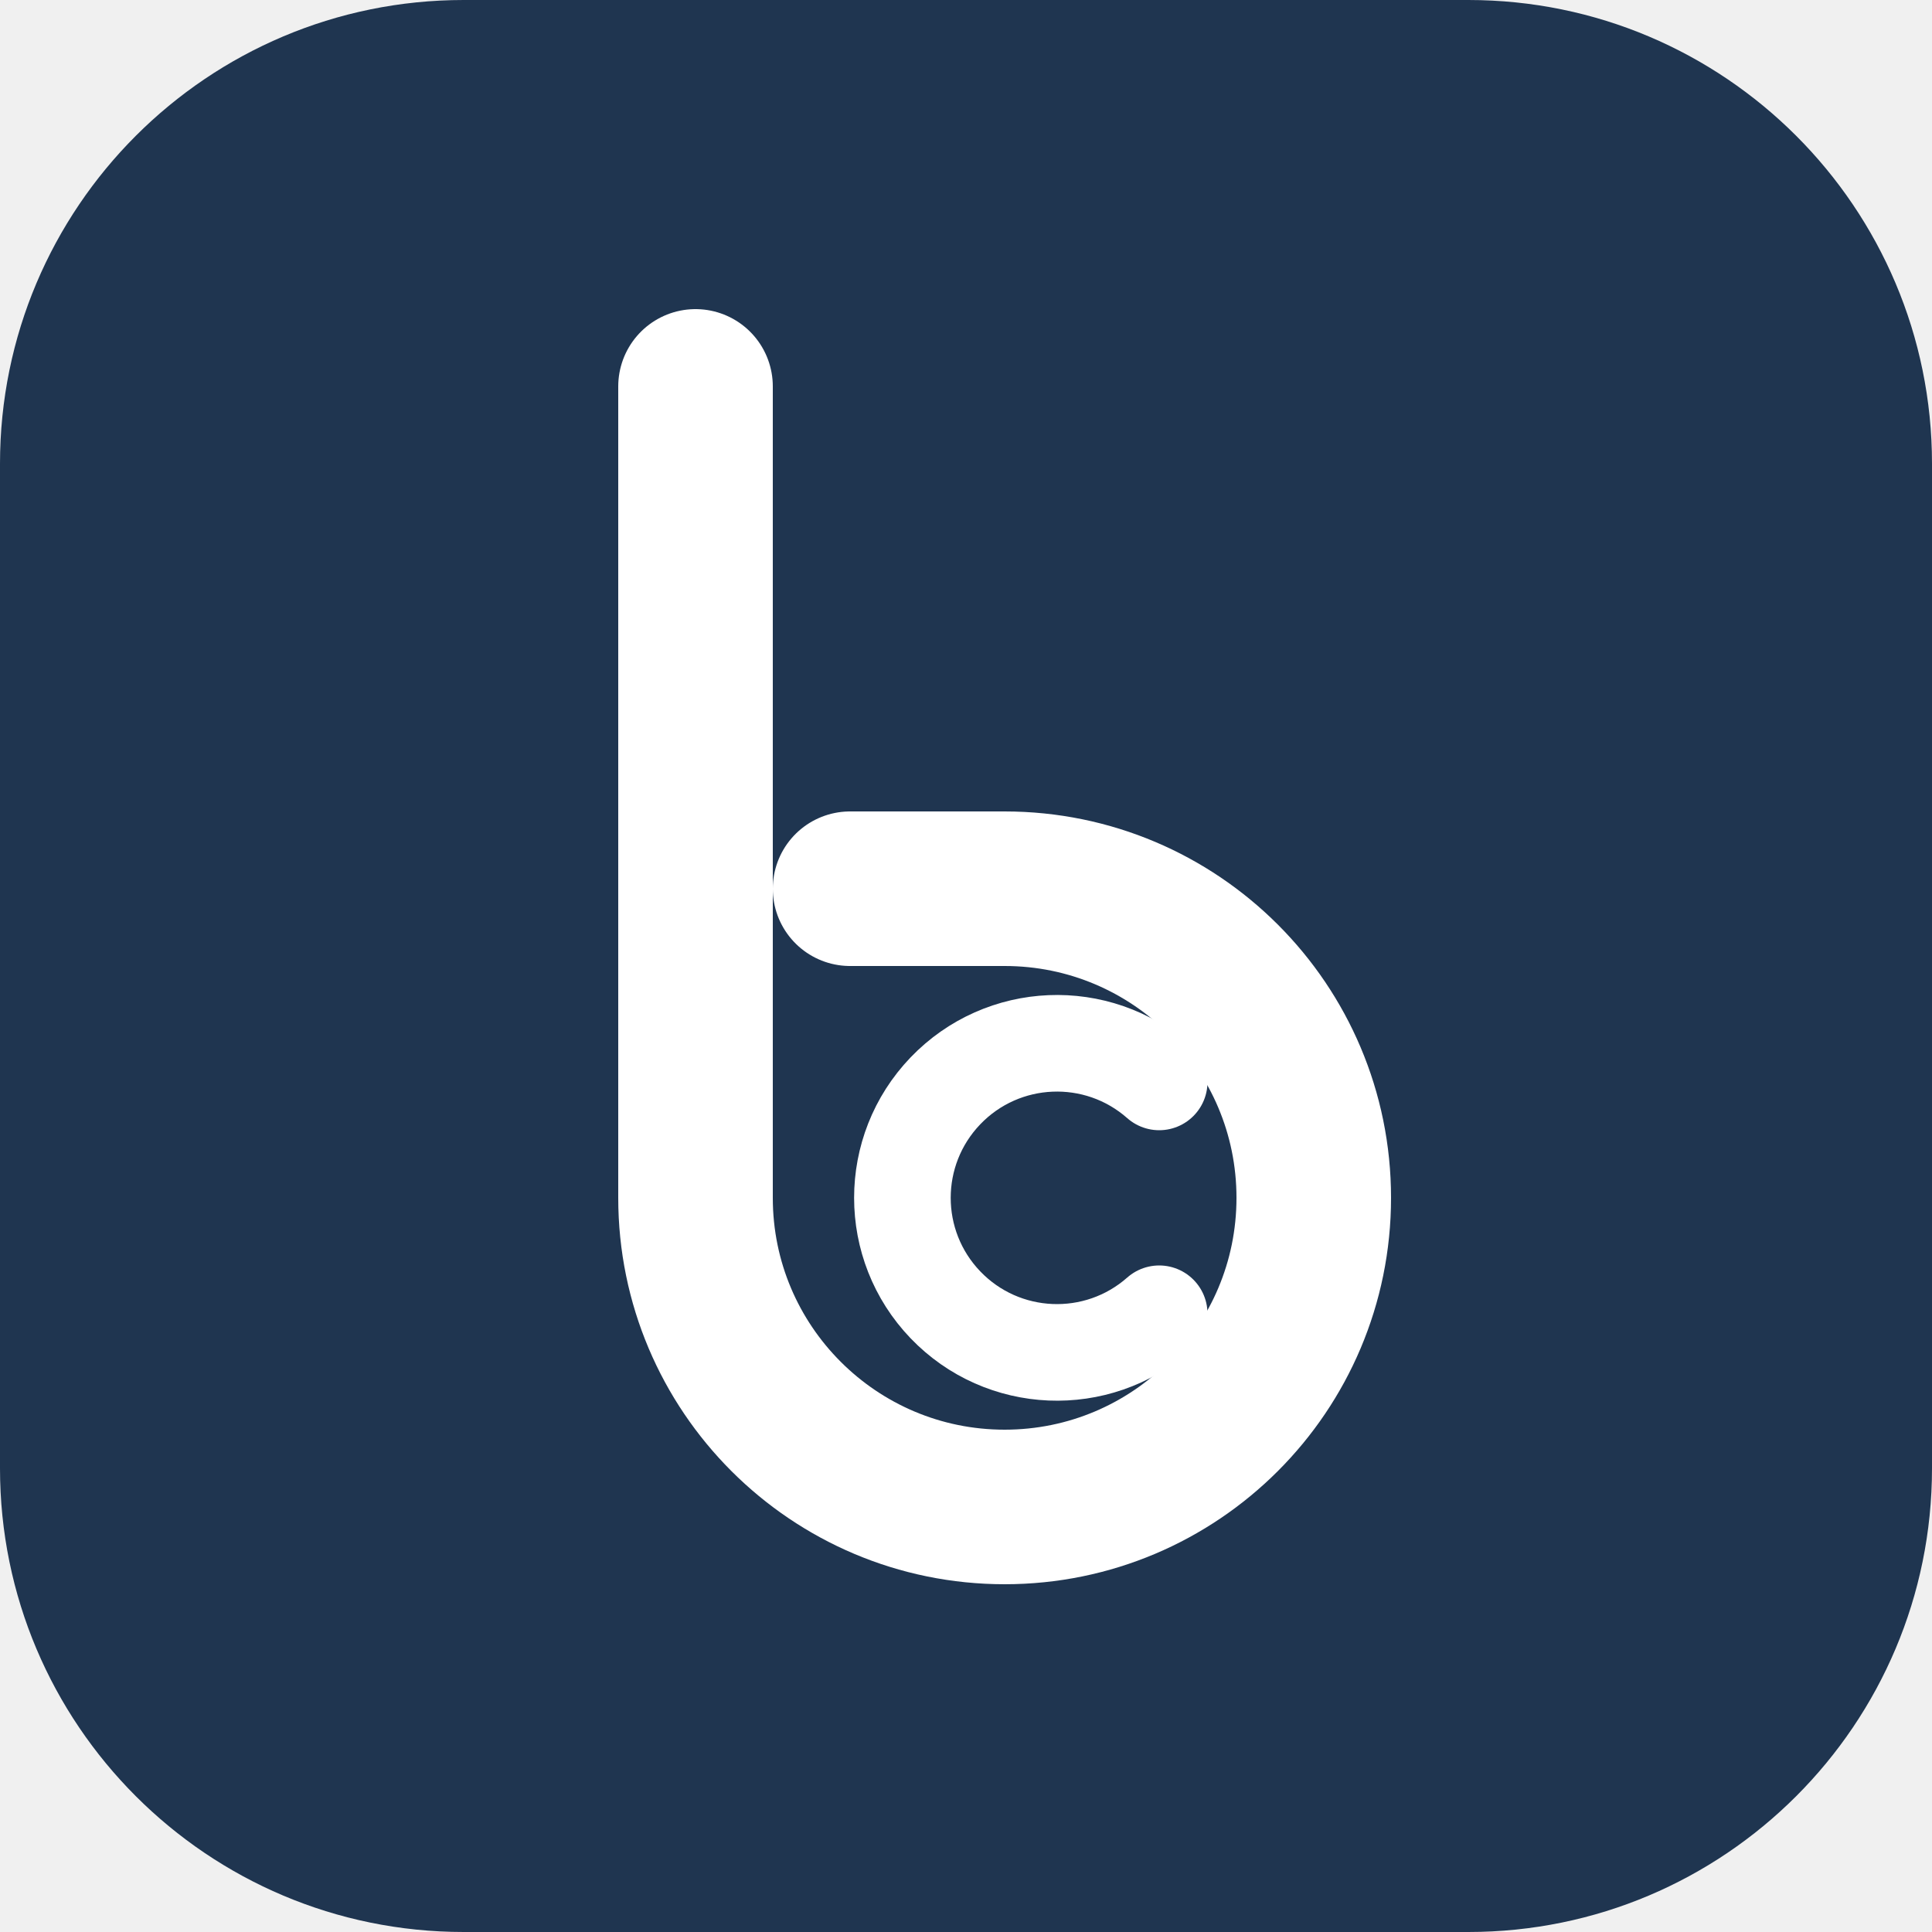
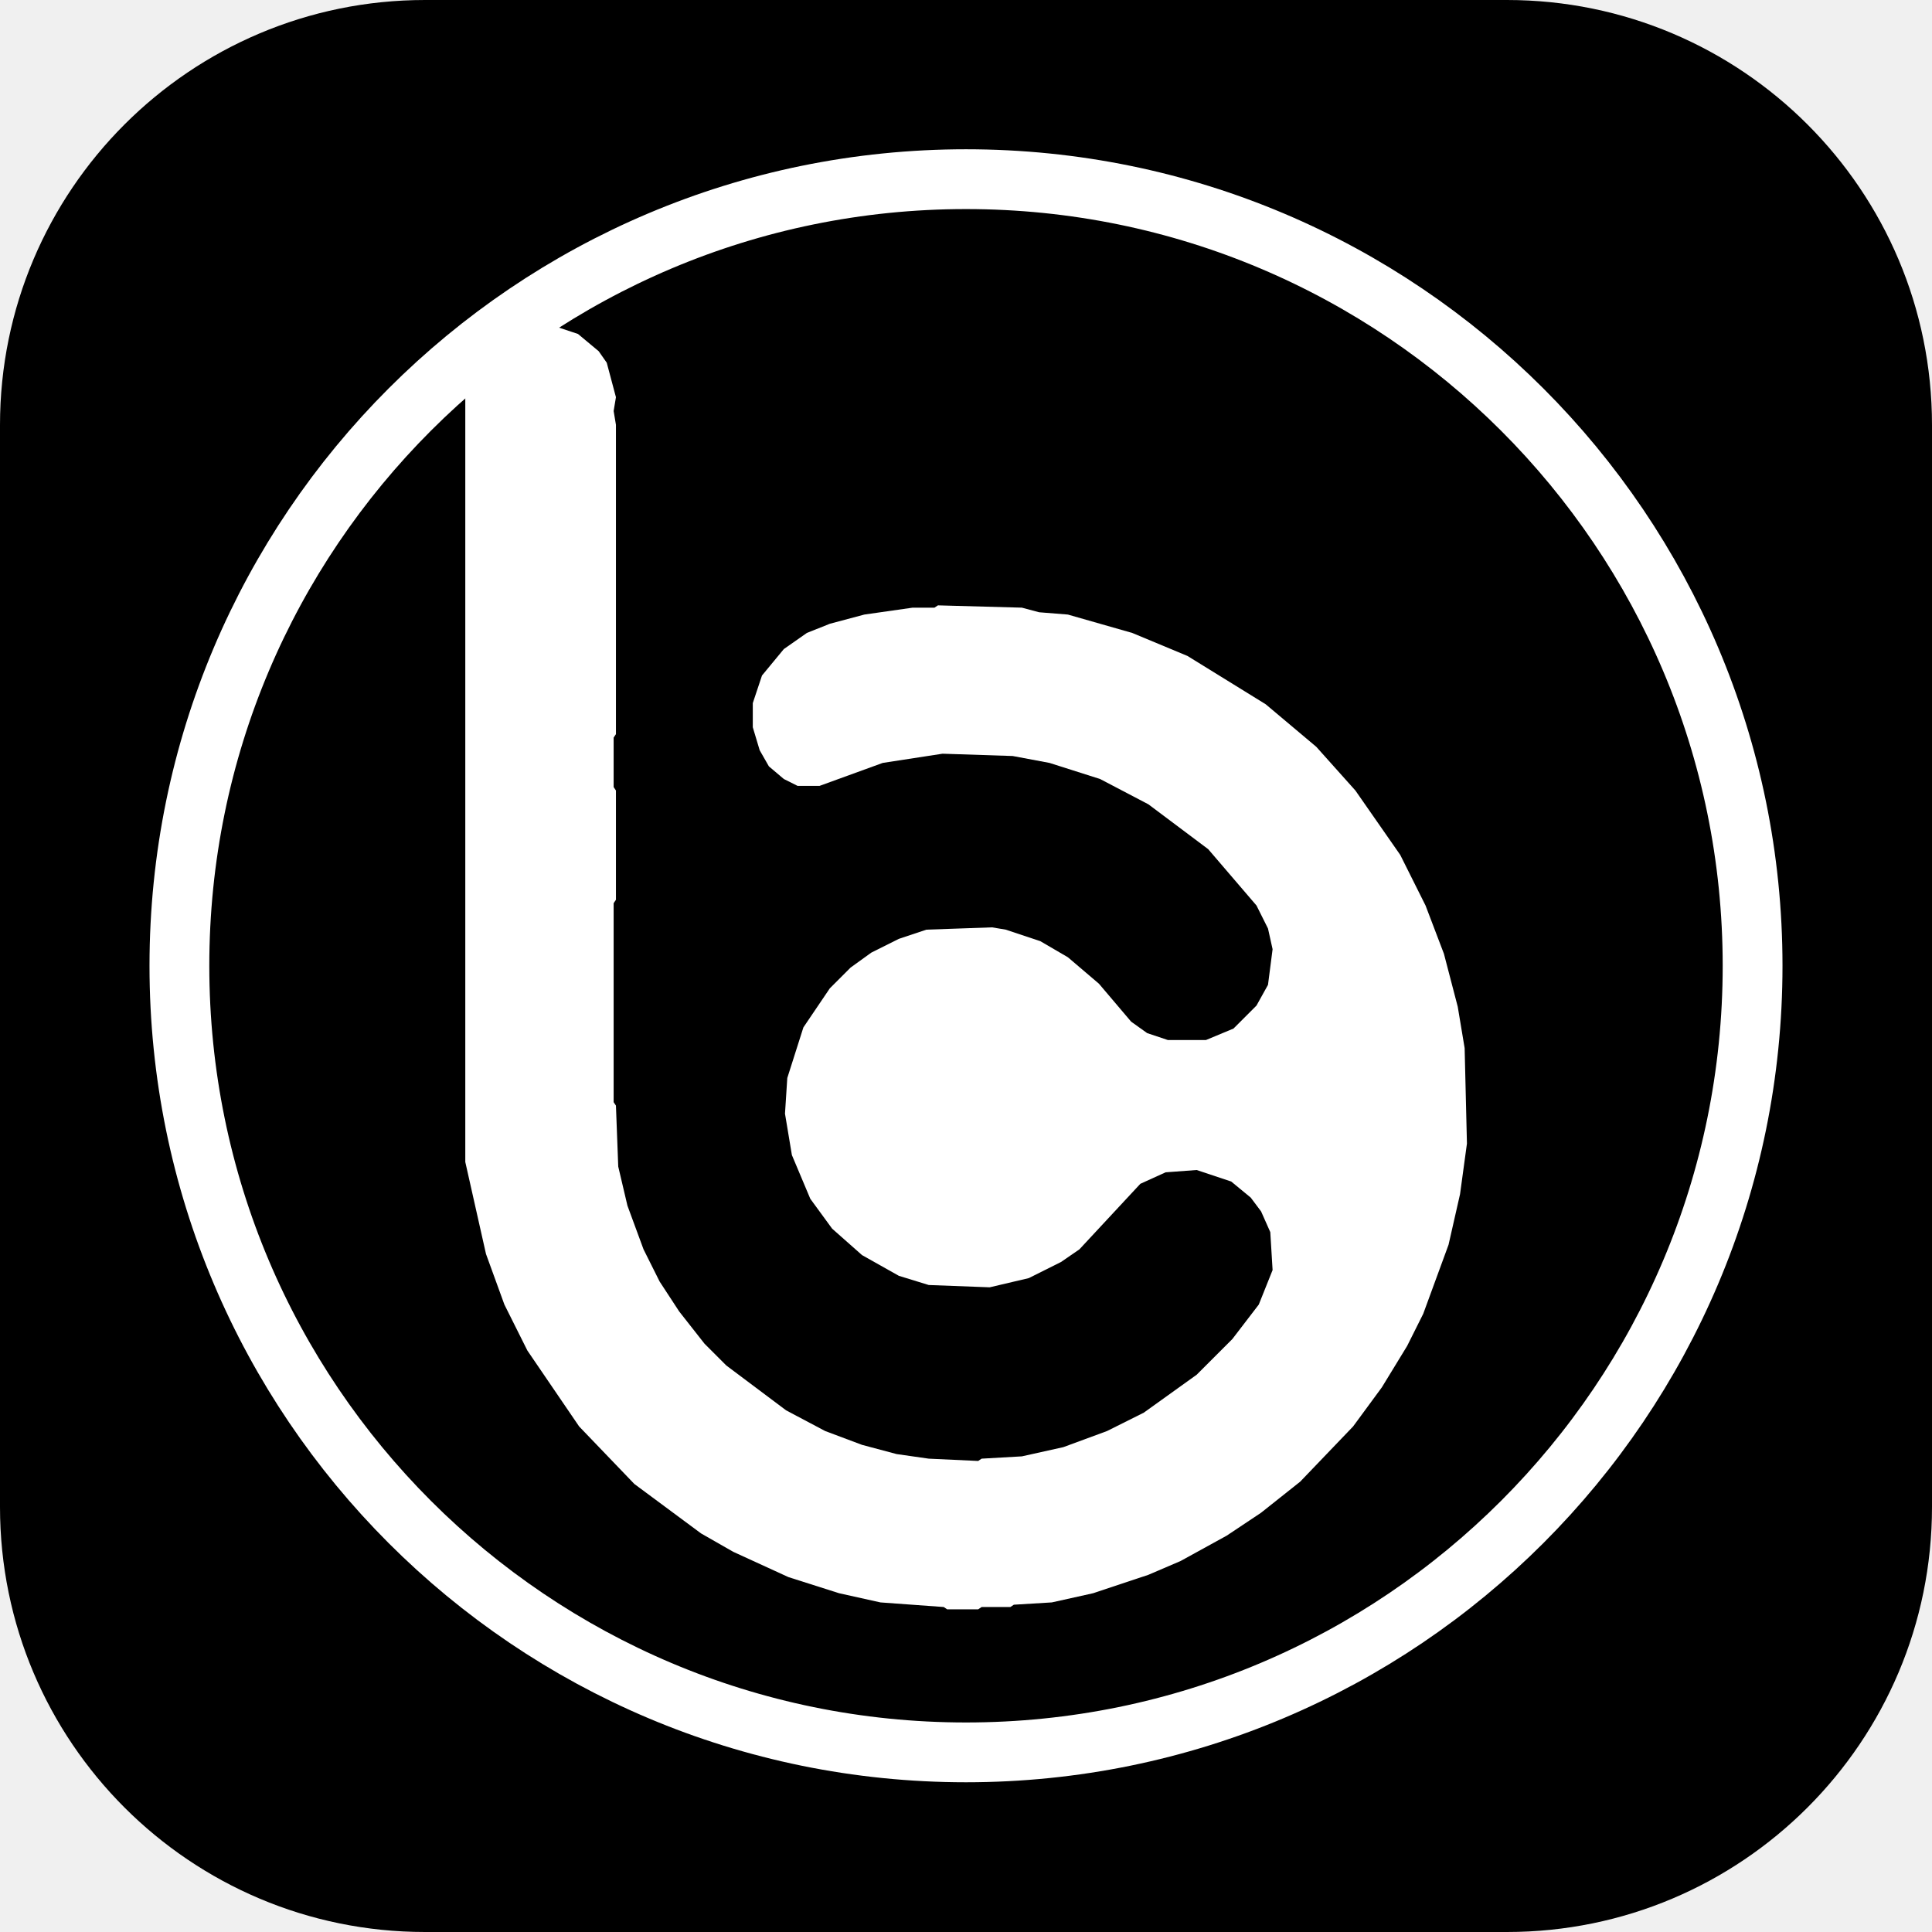
- <svg xmlns="http://www.w3.org/2000/svg" viewBox="0 0 100 100">
-   <rect width="100" height="100" rx="24" fill="#1f3550" />
-   <g fill="none" stroke="#fff" stroke-linecap="round">
-     <path d="M36 20 V62 A16 16 0 1 0 52 46 H44" stroke-width="8" />
-     <path d="M60 56 A8 8 0 1 0 60 68" stroke-width="5" />
+ <svg xmlns="http://www.w3.org/2000/svg" viewBox="-3.942 -5.294 8.4 8.4">
+   <rect x="-3.942" y="-5.294" width="8.4" height="8.4" rx="1.848" fill="#000" />
+   <g color="#fff" fill="#fff">
+     <circle cx="0.258" cy="-1.095" r="3.42" fill="none" stroke="#fff" stroke-width="0.26" />
+     <path d="M-1.744 -3.852L-1.824 -3.797L-1.869 -3.737L-1.919 -3.617L-1.919 -0.242L-1.829 0.158L-1.749 0.378L-1.649 0.578L-1.424 0.908L-1.184 1.158L-0.894 1.373L-0.754 1.453L-0.514 1.563L-0.294 1.633L-0.114 1.673L0.161 1.693L0.176 1.703L0.311 1.703L0.326 1.693L0.451 1.693L0.466 1.683L0.631 1.673L0.811 1.633L1.051 1.553L1.191 1.493L1.391 1.383L1.541 1.283L1.711 1.148L1.941 0.908L2.066 0.738L2.176 0.558L2.246 0.418L2.356 0.118L2.406 -0.102L2.436 -0.322L2.426 -0.737L2.396 -0.917L2.336 -1.147L2.256 -1.357L2.146 -1.577L1.951 -1.857L1.781 -2.047L1.561 -2.232L1.221 -2.442L0.981 -2.542L0.701 -2.622L0.576 -2.632L0.501 -2.652L0.136 -2.662L0.121 -2.652L0.026 -2.652L-0.184 -2.622L-0.334 -2.582L-0.434 -2.542L-0.534 -2.472L-0.629 -2.357L-0.669 -2.237L-0.669 -2.132L-0.639 -2.032L-0.599 -1.962L-0.534 -1.907L-0.474 -1.877L-0.379 -1.877L-0.104 -1.977L0.156 -2.017L0.461 -2.007L0.621 -1.977L0.841 -1.907L1.051 -1.797L1.311 -1.602L1.521 -1.357L1.571 -1.257L1.591 -1.167L1.571 -1.012L1.521 -0.922L1.421 -0.822L1.301 -0.772L1.136 -0.772L1.046 -0.802L0.976 -0.852L0.836 -1.017L0.701 -1.132L0.581 -1.202L0.431 -1.252L0.371 -1.262L0.086 -1.252L-0.034 -1.212L-0.154 -1.152L-0.244 -1.087L-0.334 -0.997L-0.449 -0.827L-0.519 -0.607L-0.529 -0.452L-0.499 -0.272L-0.419 -0.082L-0.324 0.048L-0.194 0.163L-0.034 0.253L0.096 0.293L0.361 0.303L0.531 0.263L0.671 0.193L0.751 0.138L1.016 -0.147L1.126 -0.197L1.261 -0.207L1.411 -0.157L1.496 -0.087L1.541 -0.027L1.581 0.063L1.591 0.228L1.531 0.378L1.416 0.528L1.261 0.683L1.031 0.848L0.871 0.928L0.681 0.998L0.501 1.038L0.326 1.048L0.311 1.058L0.096 1.048L-0.044 1.028L-0.194 0.988L-0.354 0.928L-0.524 0.838L-0.784 0.643L-0.879 0.548L-0.989 0.408L-1.074 0.278L-1.144 0.138L-1.214 -0.052L-1.254 -0.222L-1.264 -0.487L-1.274 -0.502L-1.274 -1.367L-1.264 -1.382L-1.264 -1.857L-1.274 -1.872L-1.274 -2.087L-1.264 -2.102L-1.264 -3.447L-1.274 -3.507L-1.264 -3.567L-1.304 -3.717L-1.339 -3.767L-1.429 -3.842L-1.579 -3.892L-1.664 -3.882Z" />
  </g>
</svg>
